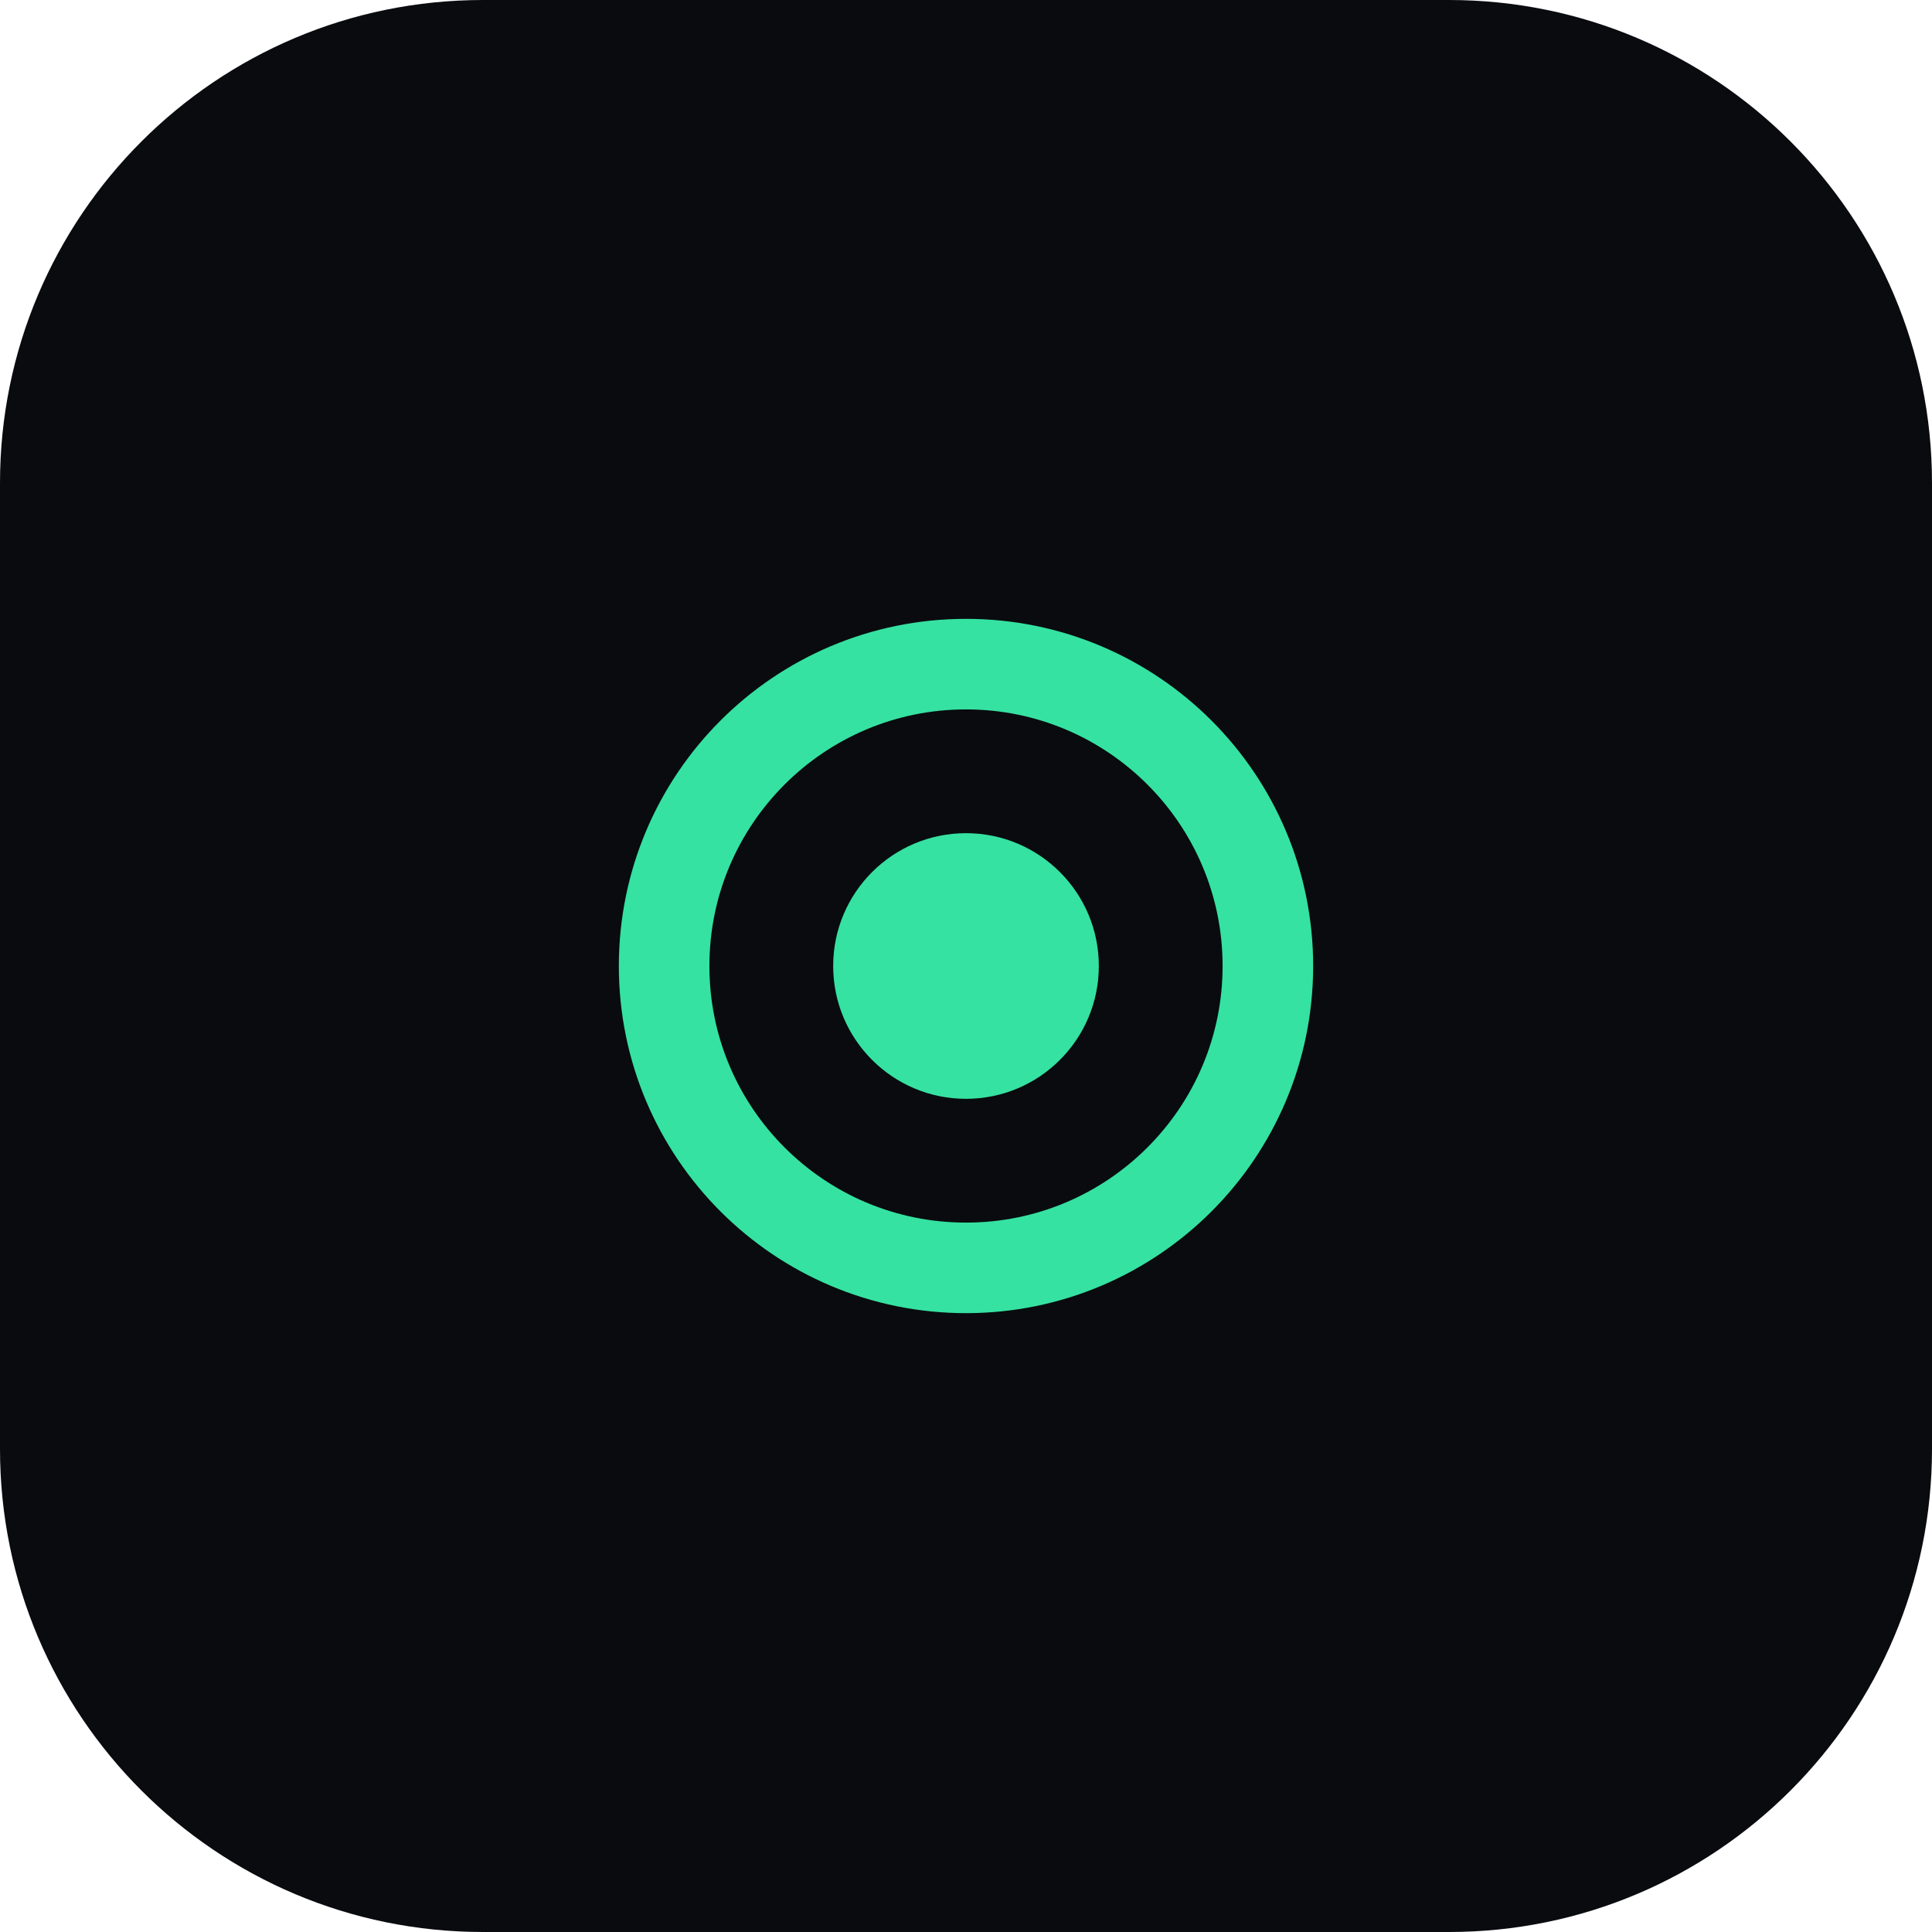
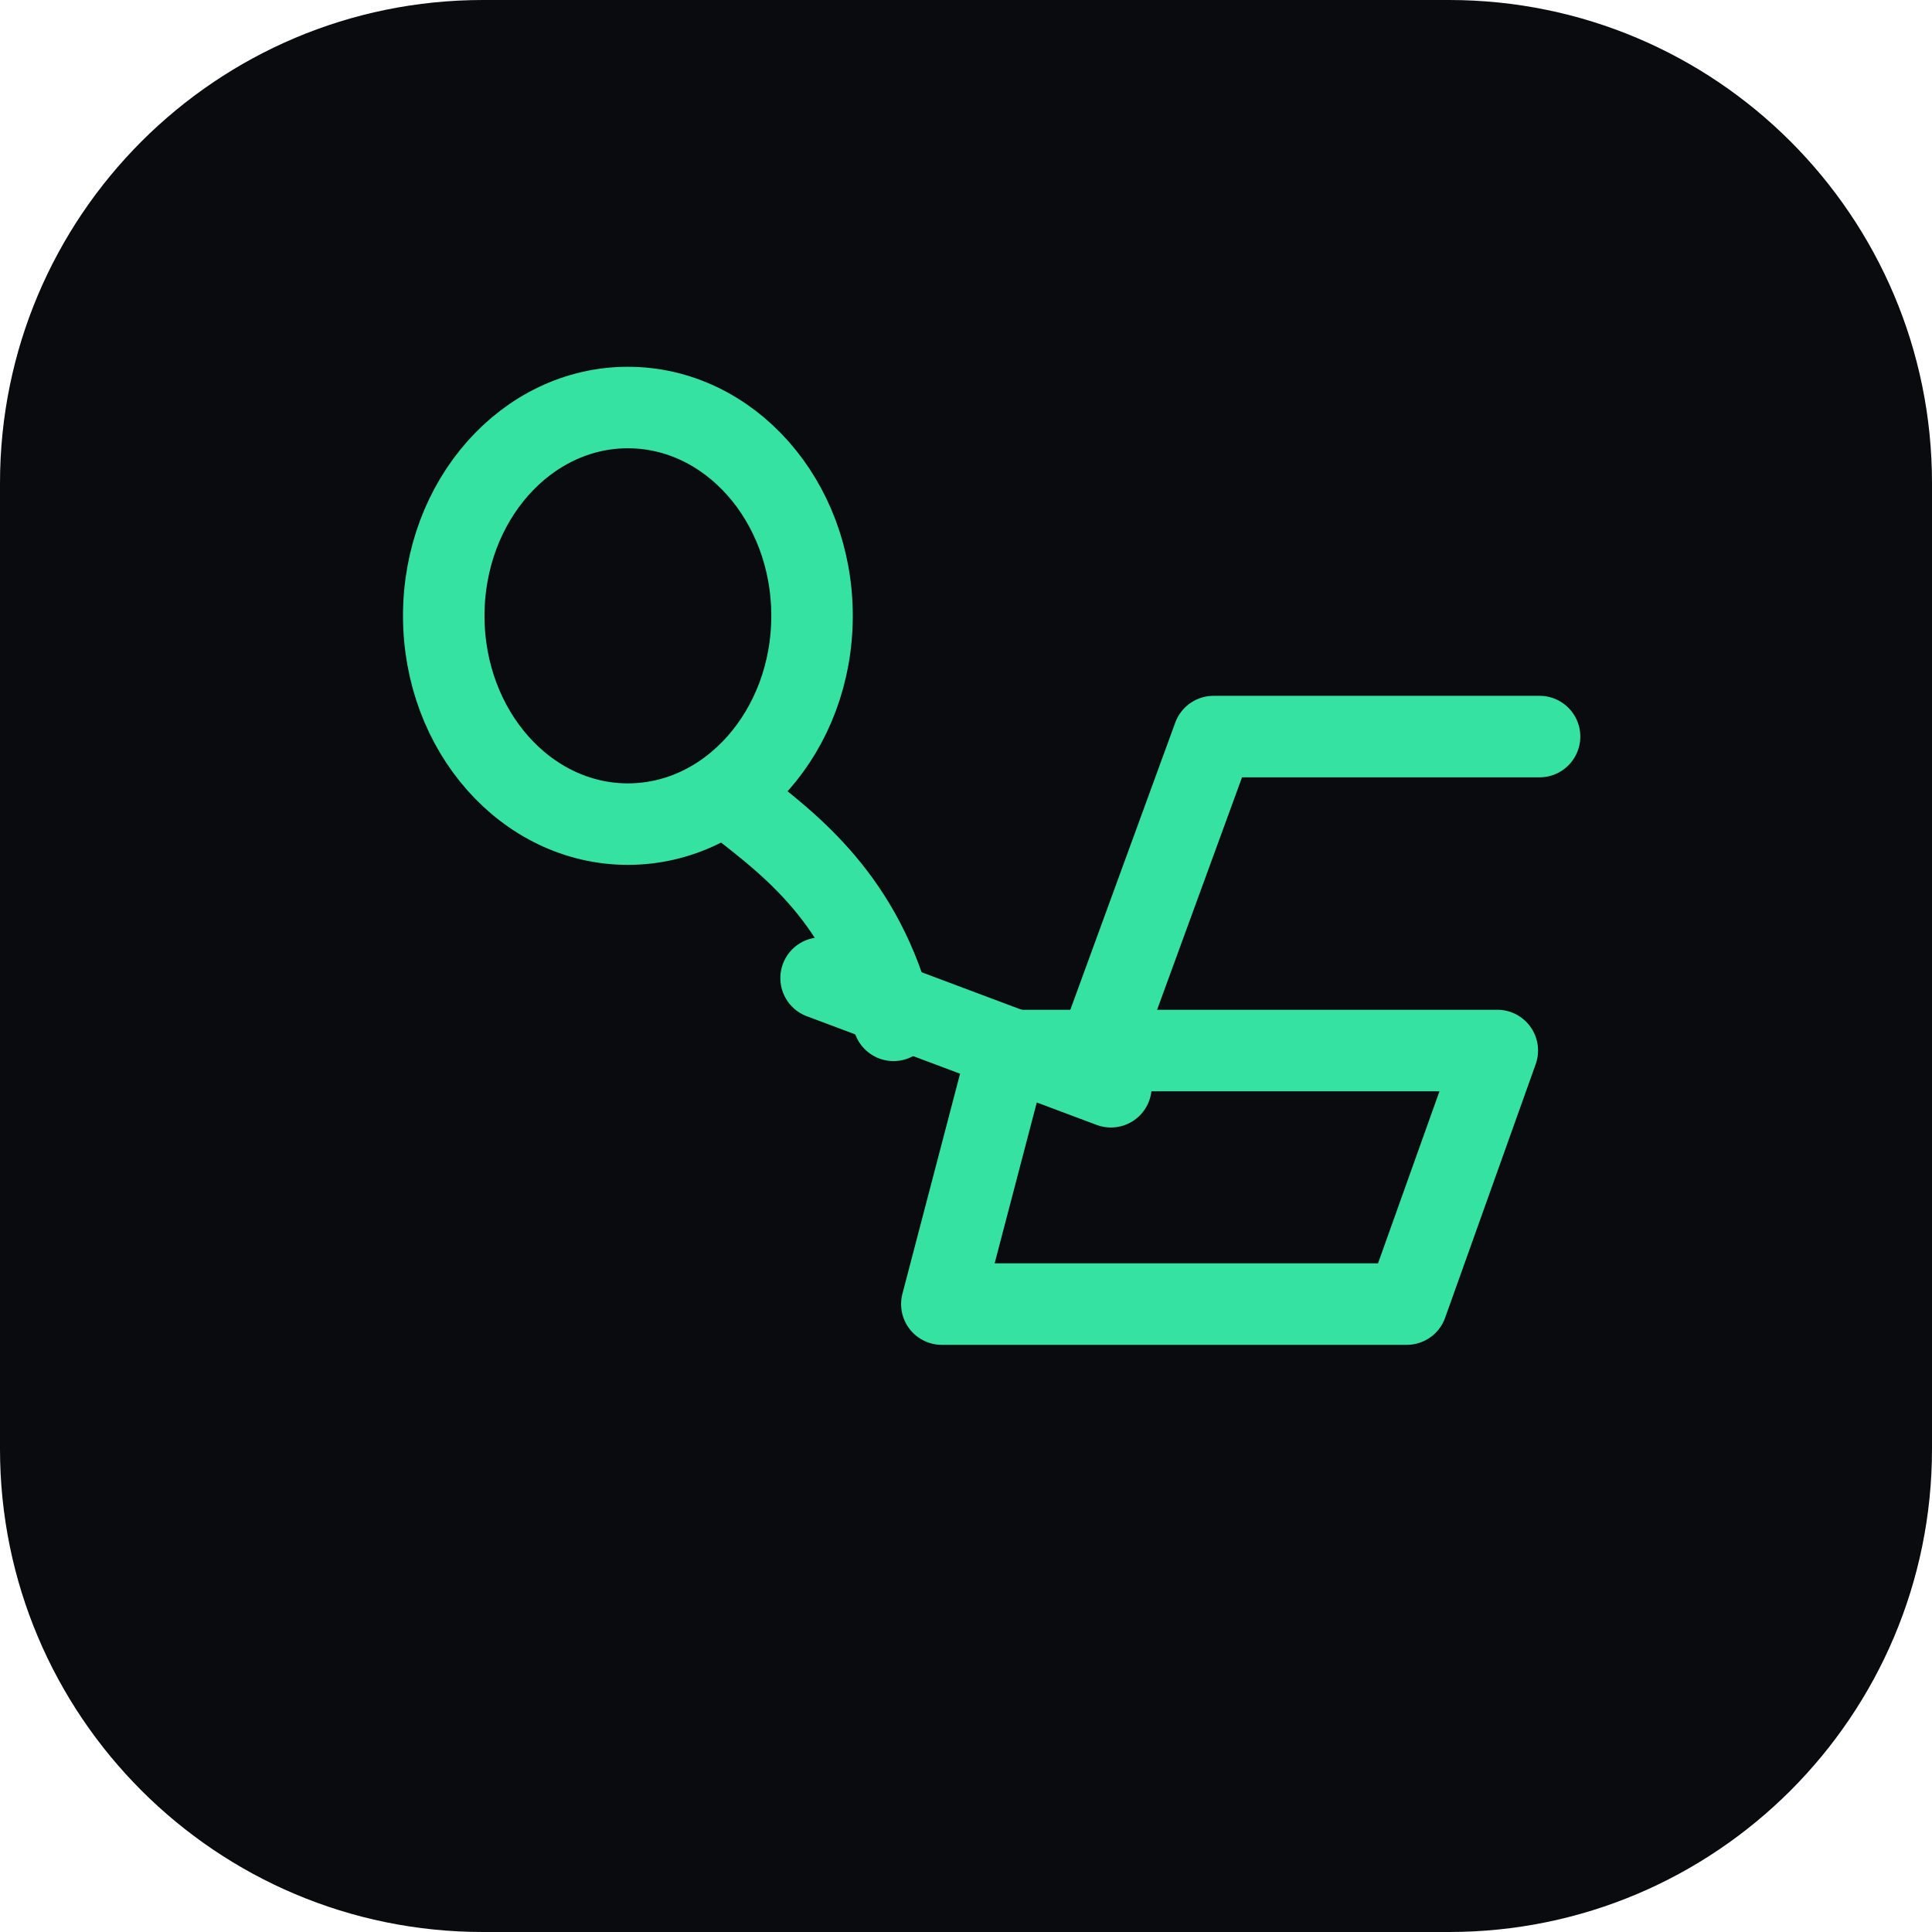
- <svg xmlns="http://www.w3.org/2000/svg" viewBox="0 0 32 32" role="img" aria-label="Portfolio">
+ <svg xmlns="http://www.w3.org/2000/svg" viewBox="0 0 32 32" role="img" aria-label="Портфолио">
  <rect width="32" height="32" rx="8" fill="#090B0F" />
-   <circle cx="16" cy="16" r="5" fill="none" stroke="#35E2A1" stroke-width="1.5" />
-   <circle cx="16" cy="16" r="2.2" fill="#35E2A1" />
+   <g fill="none" stroke="#35E2A1" stroke-width="1.35" stroke-linecap="round" stroke-linejoin="round">
+     <ellipse cx="10.4" cy="10.2" rx="3.05" ry="3.45" />
+     <path d="M12.2 13.3c.9.7 2.1 1.6 2.6 3.6" />
+     <path d="M13.6 16.2 18.4 18" />
+     <path d="M16.7 17.4h8.1l-1.5 4.2H15.6z" />
+     <path d="M18.2 17.4 20.1 12.2h5.4" />
+   </g>
</svg>
